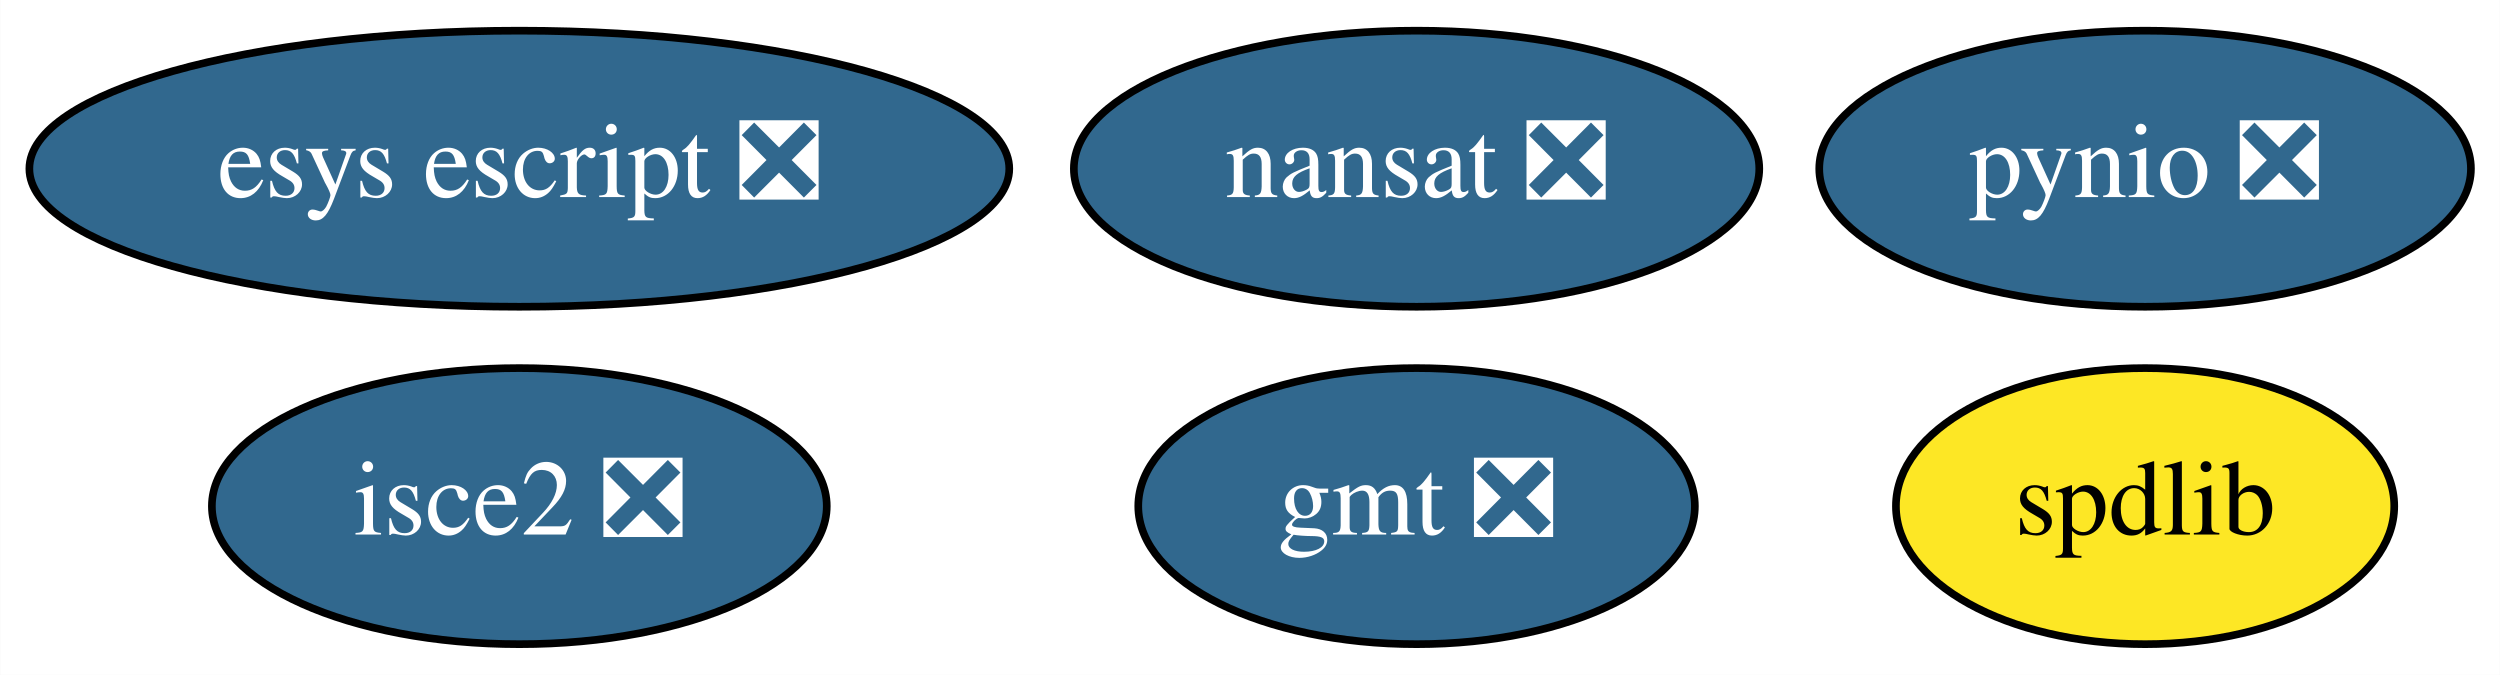
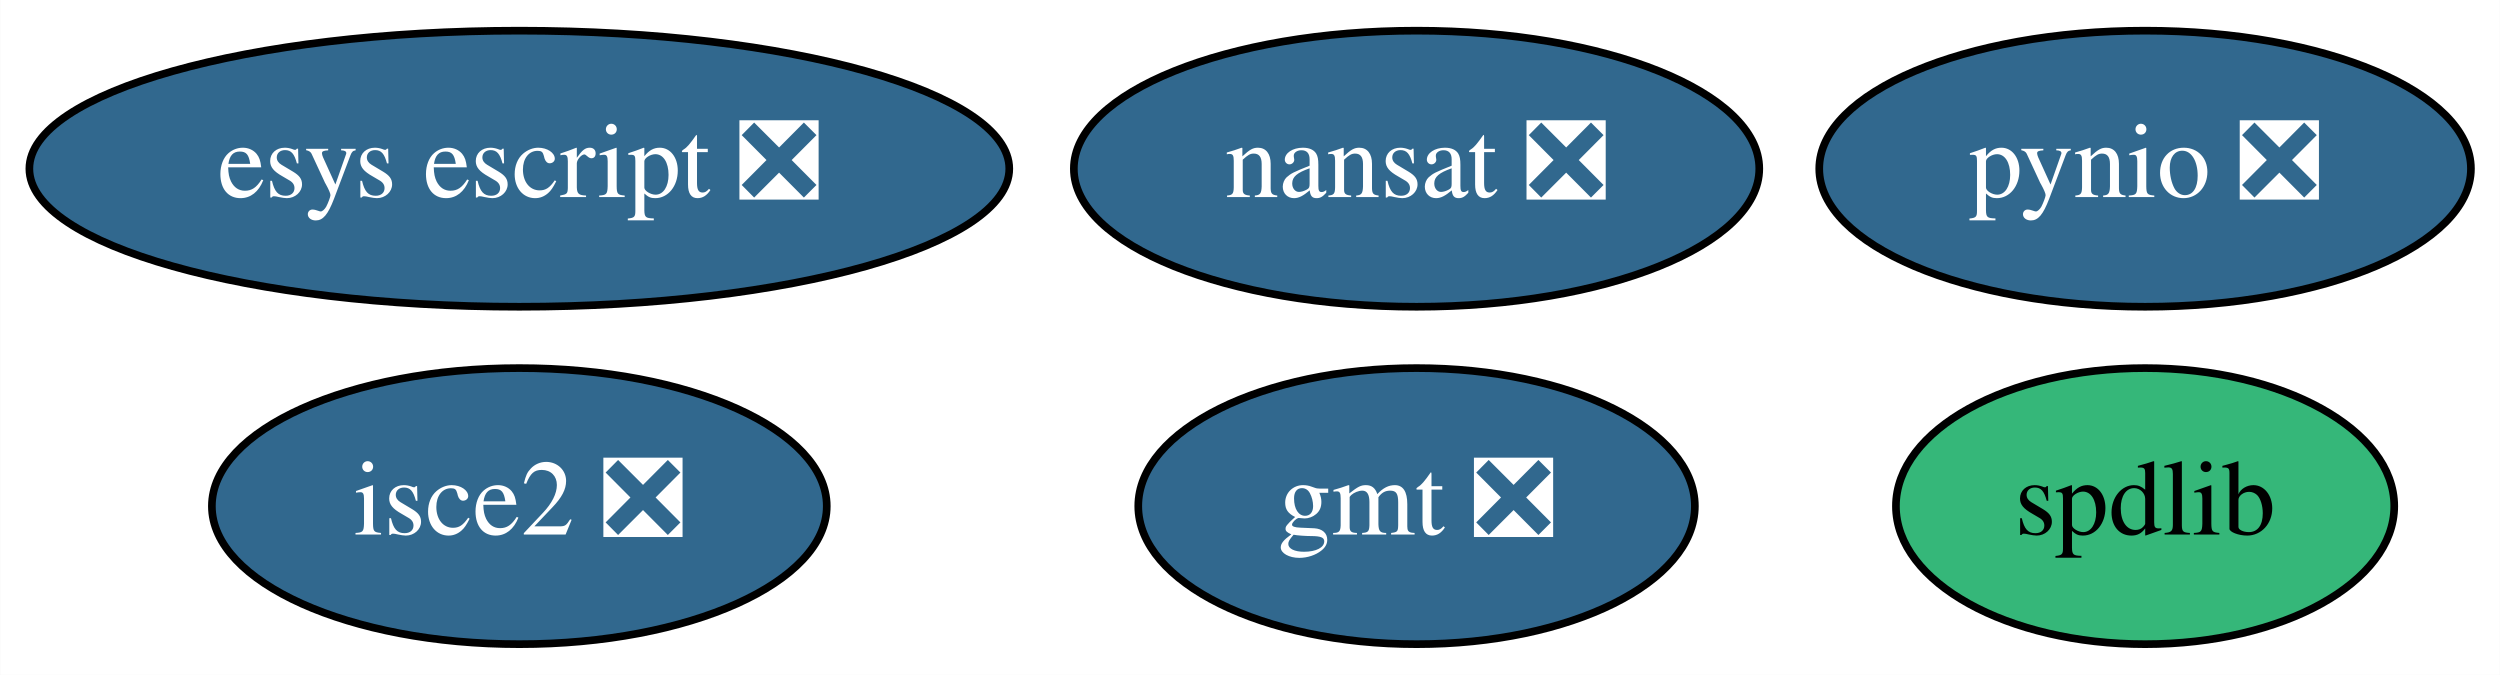
<svg xmlns="http://www.w3.org/2000/svg" xmlns:xlink="http://www.w3.org/1999/xlink" width="326pt" height="88pt" viewBox="0.00 0.00 325.94 88.00">
  <g id="graph0" class="graph" transform="scale(1 1) rotate(0) translate(4 84)">
    <polygon fill="white" stroke="transparent" points="-4,4 -4,-84 321.94,-84 321.94,4 -4,4" />
    <g id="node1" class="node">
      <g id="a_node1">
        <a xlink:href="https://github.com/conda-forge/gmt-feedstock/pull/99" xlink:title="gmt ❎">
          <ellipse fill="#31688e" stroke="black" cx="180.69" cy="-18" rx="36.29" ry="18" />
          <text text-anchor="middle" x="180.69" y="-14.3" font-family="Times,serif" font-size="14.00" fill="white">gmt ❎</text>
        </a>
      </g>
    </g>
    <g id="node2" class="node">
      <g id="a_node2">
        <a xlink:href="https://github.com/conda-forge/nansat-feedstock/pull/31" xlink:title="nansat ❎">
          <ellipse fill="#31688e" stroke="black" cx="180.69" cy="-62" rx="44.69" ry="18" />
          <text text-anchor="middle" x="180.69" y="-58.3" font-family="Times,serif" font-size="14.00" fill="white">nansat ❎</text>
        </a>
      </g>
    </g>
    <g id="node3" class="node">
      <g id="a_node3">
        <a xlink:href="https://github.com/conda-forge/pynio-feedstock/pull/86" xlink:title="pynio ❎">
          <ellipse fill="#31688e" stroke="black" cx="275.69" cy="-62" rx="42.49" ry="18" />
          <text text-anchor="middle" x="275.69" y="-58.3" font-family="Times,serif" font-size="14.00" fill="white">pynio ❎</text>
        </a>
      </g>
    </g>
    <g id="node4" class="node">
      <g id="a_node4">
        <a xlink:href="https://github.com/conda-forge/spdlib-feedstock" xlink:title="spdlib">
-           <ellipse fill="#fde725" stroke="black" cx="275.69" cy="-18" rx="32.49" ry="18" />
+           <ellipse fill="#35b779" stroke="black" cx="275.69" cy="-18" rx="32.49" ry="18" />
          <text text-anchor="middle" x="275.69" y="-14.3" font-family="Times,serif" font-size="14.00">spdlib</text>
        </a>
      </g>
    </g>
    <g id="node5" class="node">
      <g id="a_node5">
        <a xlink:href="https://github.com/conda-forge/isce2-feedstock/pull/22" xlink:title="isce2 ❎">
          <ellipse fill="#31688e" stroke="black" cx="63.69" cy="-18" rx="40.09" ry="18" />
          <text text-anchor="middle" x="63.69" y="-14.3" font-family="Times,serif" font-size="14.00" fill="white">isce2 ❎</text>
        </a>
      </g>
    </g>
    <g id="node6" class="node">
      <g id="a_node6">
        <a xlink:href="https://github.com/conda-forge/esys-escript-feedstock/pull/20" xlink:title="esys escript ❎">
          <ellipse fill="#31688e" stroke="black" cx="63.69" cy="-62" rx="63.89" ry="18" />
          <text text-anchor="middle" x="63.69" y="-58.3" font-family="Times,serif" font-size="14.00" fill="white">esys escript ❎</text>
        </a>
      </g>
    </g>
  </g>
</svg>
